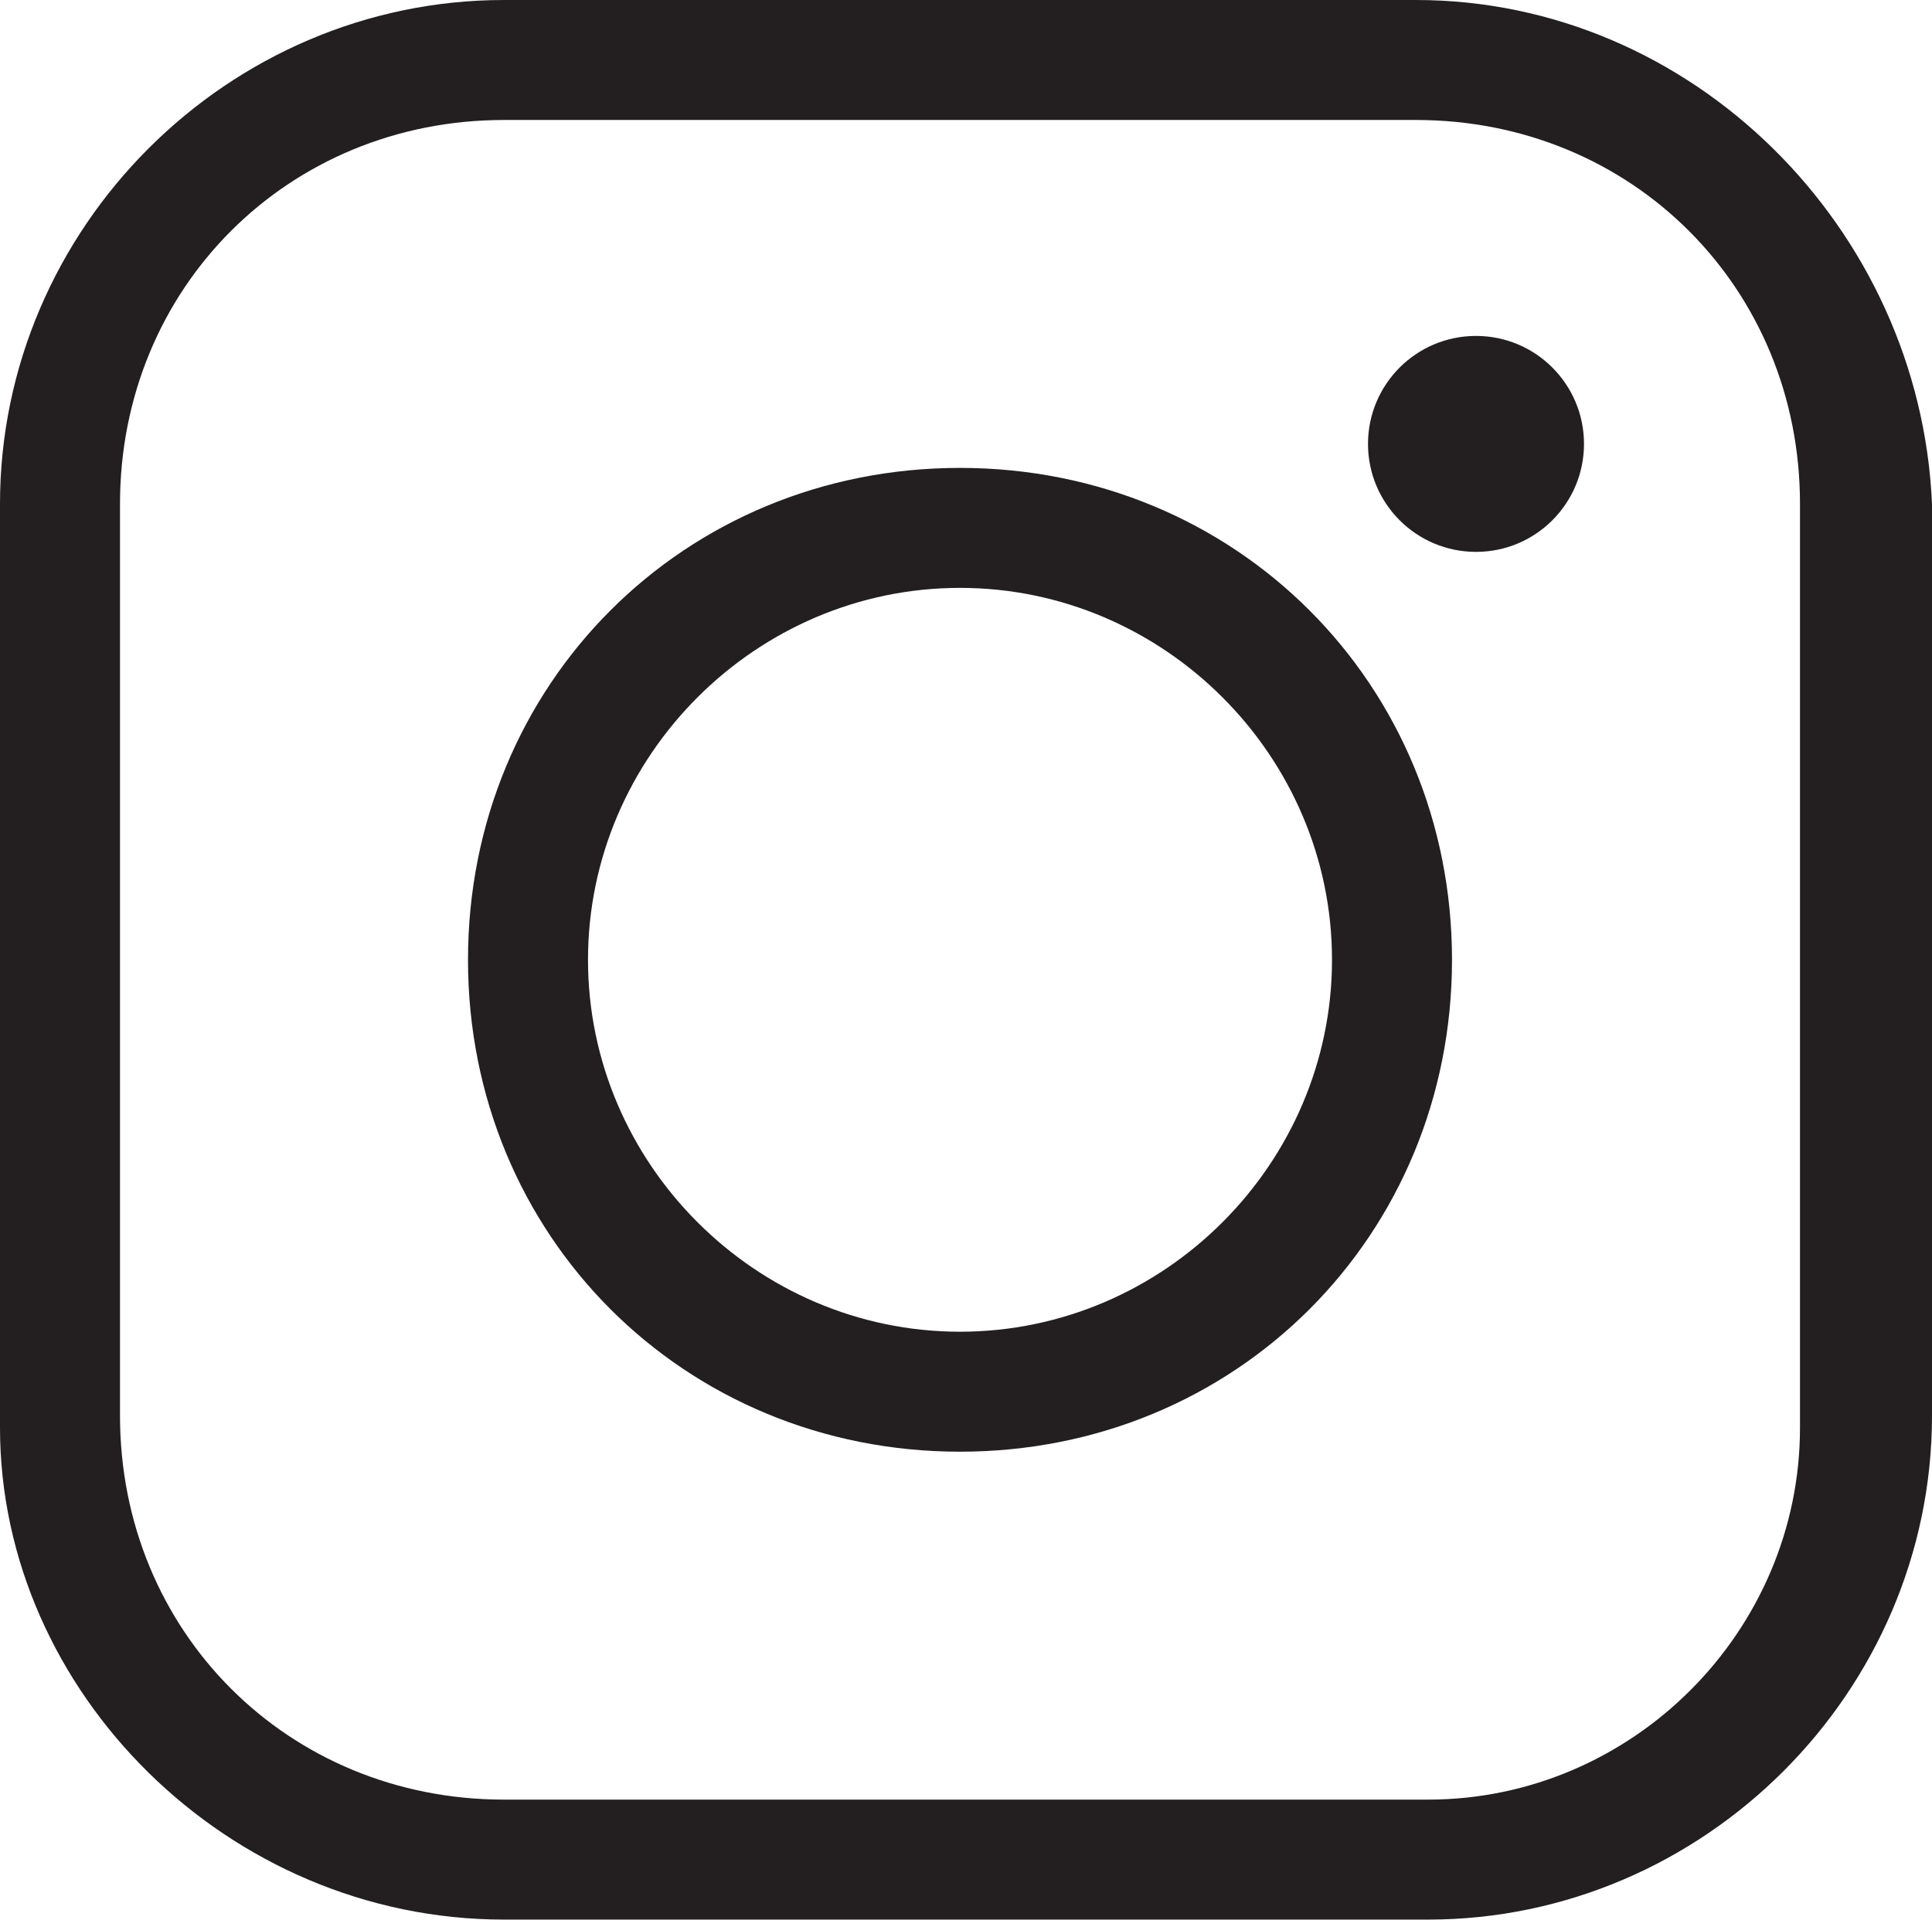
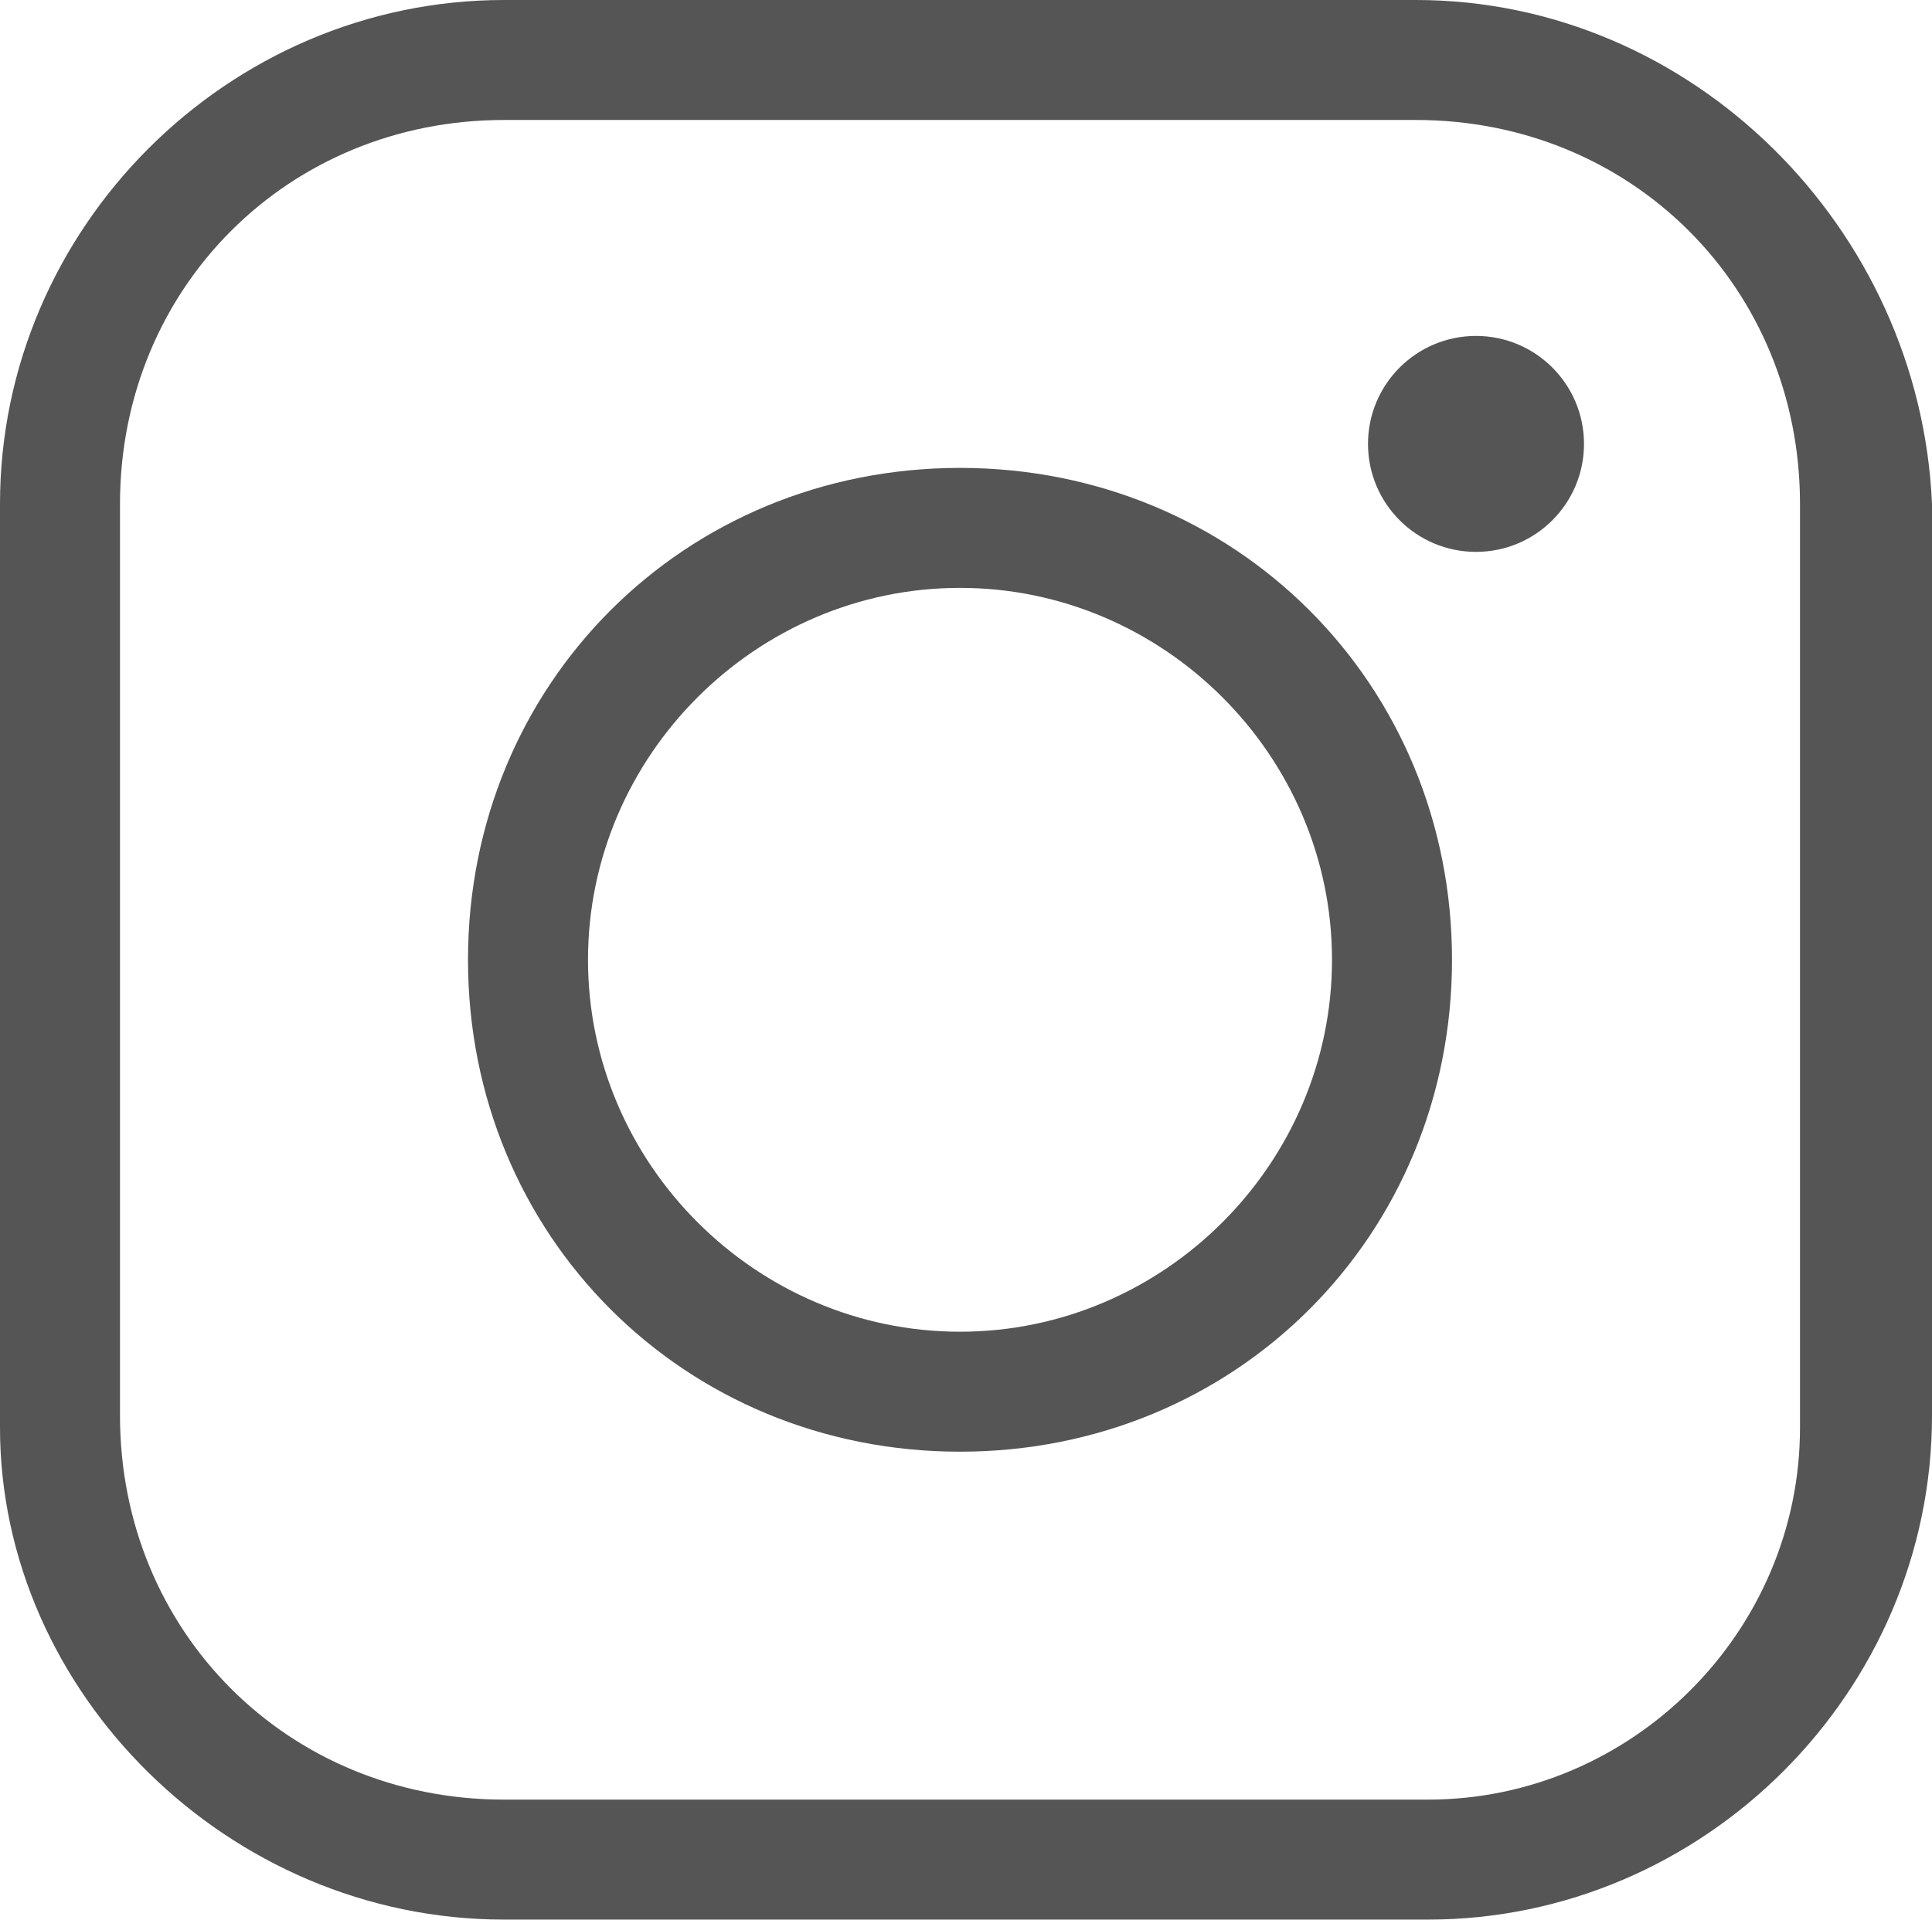
<svg xmlns="http://www.w3.org/2000/svg" version="1.1" id="Layer_1" x="0px" y="0px" viewBox="0 0 16.1 16" style="enable-background:new 0 0 16.1 16;" xml:space="preserve">
  <style type="text/css">
- 	.st0{fill:#231F20;}
+ 	.st0{fill:#555555;}
</style>
-   <path class="st0" d="M11.8,1C13.6,1,15,2.4,15,4.2v7.7c0,1.7-1.4,3.1-3.1,3.1H4.2C2.4,15,1,13.6,1,11.8V4.2C1,2.4,2.4,1,4.2,1H11.8   M11.8,0H4.2C1.9,0,0,1.9,0,4.2v7.7C0,14.1,1.9,16,4.2,16h7.7c2.3,0,4.2-1.9,4.2-4.2V4.2C16,1.9,14.1,0,11.8,0z" />
-   <path class="st0" d="M8,4.9c1.7,0,3.1,1.4,3.1,3.1S9.7,11.1,8,11.1S4.9,9.7,4.9,8S6.3,4.9,8,4.9 M8,3.9C5.7,3.9,3.9,5.7,3.9,8  s1.8,4.1,4.1,4.1s4.1-1.8,4.1-4.1S10.3,3.9,8,3.9z" />
+   <path class="st0" fill="#555555" d="M11.8,1C13.6,1,15,2.4,15,4.2v7.7c0,1.7-1.4,3.1-3.1,3.1H4.2C2.4,15,1,13.6,1,11.8V4.2C1,2.4,2.4,1,4.2,1H11.8   M11.8,0H4.2C1.9,0,0,1.9,0,4.2v7.7C0,14.1,1.9,16,4.2,16h7.7c2.3,0,4.2-1.9,4.2-4.2V4.2C16,1.9,14.1,0,11.8,0z" />
+   <path class="st0" fill="#555555" d="M8,4.9c1.7,0,3.1,1.4,3.1,3.1S9.7,11.1,8,11.1S4.9,9.7,4.9,8S6.3,4.9,8,4.9 M8,3.9C5.7,3.9,3.9,5.7,3.9,8  s1.8,4.1,4.1,4.1s4.1-1.8,4.1-4.1S10.3,3.9,8,3.9z" />
  <circle class="st0" cx="12.3" cy="3.7" r="0.9" />
</svg>
